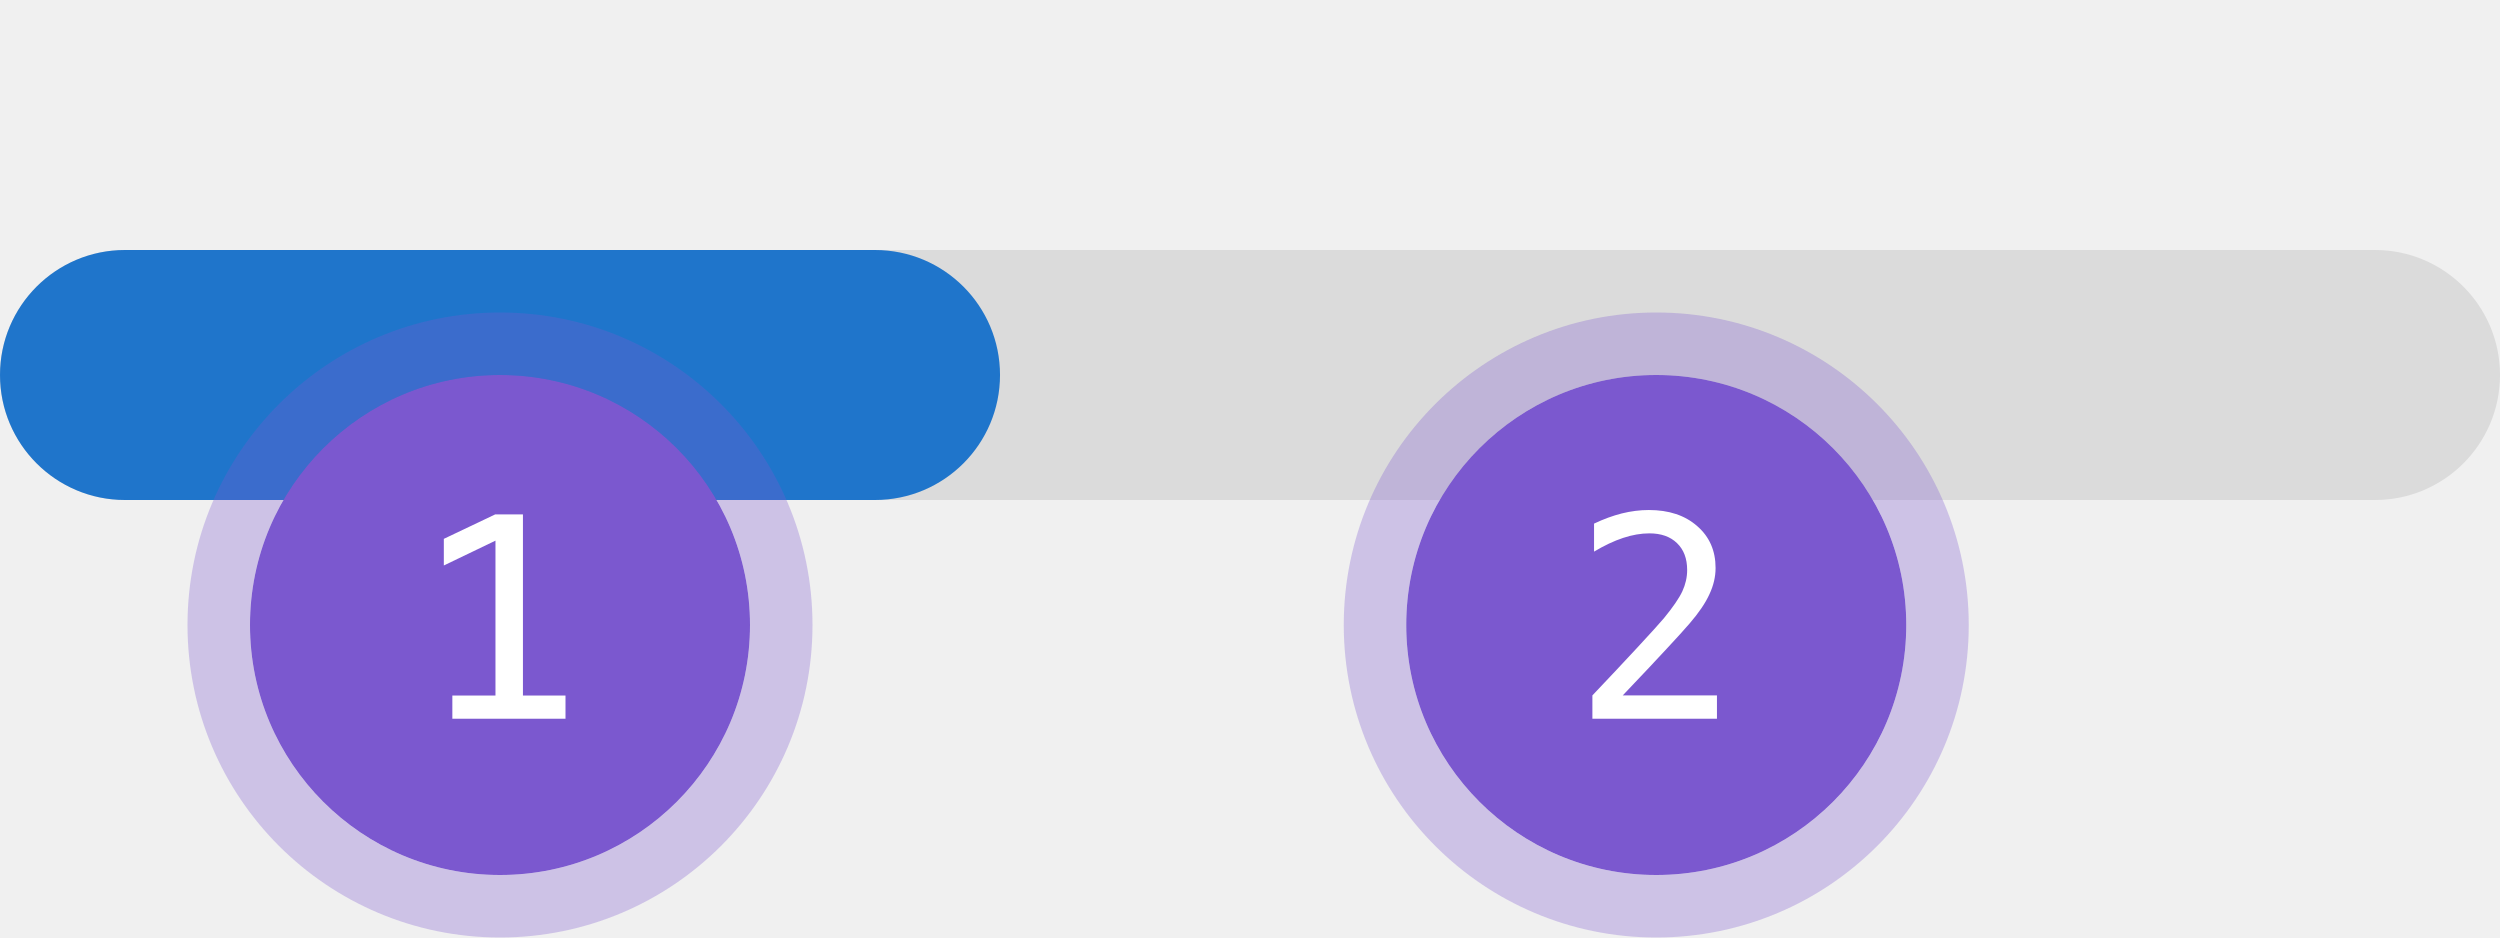
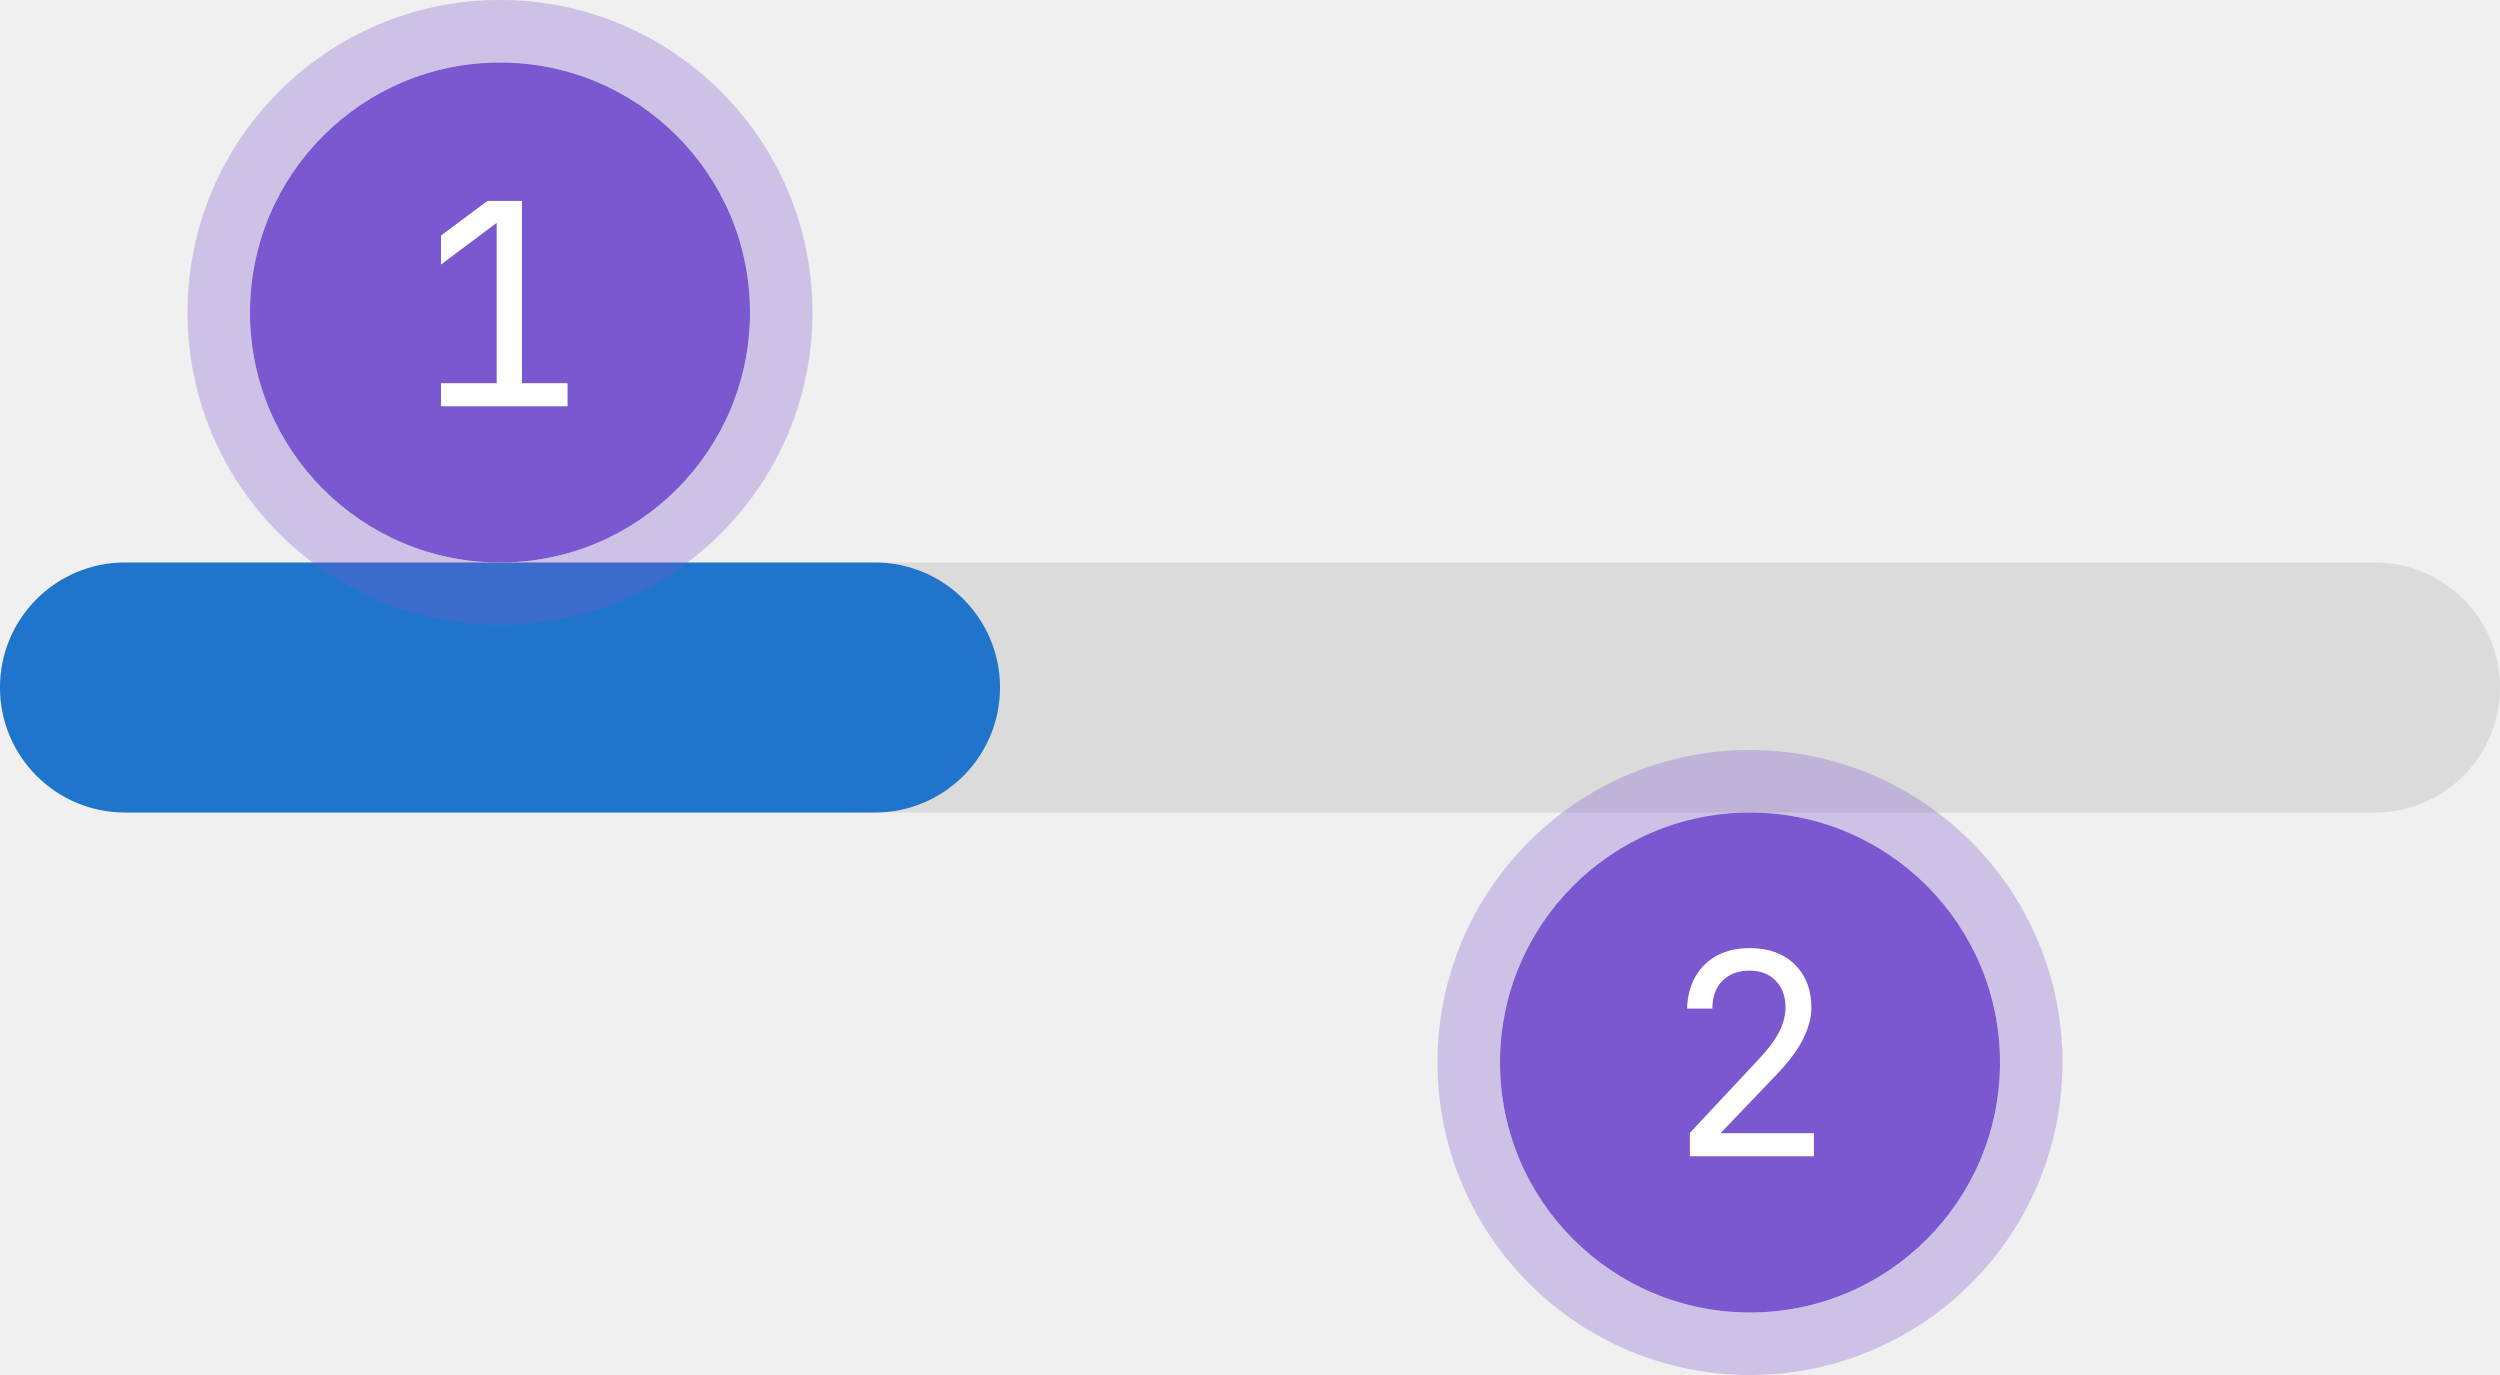
- <svg xmlns="http://www.w3.org/2000/svg" width="160" height="60" viewBox="0 0 160 60" fill="none">
-   <g clip-path="url(#clip0)">
-     <path d="M0 24C0 19.582 3.582 16 8 16H152C156.418 16 160 19.582 160 24V24C160 28.418 156.418 32 152 32H8C3.582 32 0 28.418 0 24V24Z" fill="#DBDBDB" />
-     <path d="M0 24C0 19.582 3.582 16 8 16H56.001C60.419 16 64.001 19.582 64.001 24V24C64.001 28.418 60.419 32 56.001 32H8C3.582 32 0 28.418 0 24V24Z" fill="#1F75CB" />
-     <rect width="64.001" height="0" transform="translate(0 16)" fill="#9DC7F1" />
-     <circle r="0" transform="matrix(1 0 0 -1 0.00012207 16.0001)" fill="#9DC7F1" />
-     <circle r="0" transform="matrix(1 0 0 -1 64.0004 16.0001)" fill="#9DC7F1" />
-     <rect width="0" height="16" transform="translate(64.0005 16)" fill="#F57F6C" />
+ <svg xmlns="http://www.w3.org/2000/svg" width="160" height="88" viewBox="0 0 160 88" fill="none">
+   <g clip-path="url(#clip0_848_12651)">
+     <g clip-path="url(#clip1_848_12651)">
+       <rect y="36" width="160" height="16" rx="8" fill="#DBDBDB" />
+       <rect y="36" width="64.001" height="16" rx="8" fill="#1F75CB" />
+       <rect width="64.001" height="0" transform="translate(0 36)" fill="#9DC7F1" />
+       <circle cx="0" cy="0" r="0" transform="matrix(1 0 0 -1 0 36.0002)" fill="#9DC7F1" />
+       <circle cx="0" cy="0" r="0" transform="matrix(1 0 0 -1 64.0002 36.0002)" fill="#9DC7F1" />
+       <rect width="0" height="16" transform="translate(64.0005 36)" fill="#F57F6C" />
+     </g>
+     <circle cx="112" cy="68" r="16" fill="#7B58CF" />
+     <circle cx="112" cy="68" r="18" stroke="#7B58CF" stroke-opacity="0.3" stroke-width="4" />
+     <path d="M108.152 74V72.506L112.526 67.826C113.162 67.154 113.612 66.554 113.876 66.026C114.14 65.498 114.272 64.982 114.272 64.478C114.272 63.758 114.062 63.188 113.642 62.768C113.234 62.336 112.676 62.12 111.968 62.12C111.236 62.12 110.654 62.342 110.222 62.786C109.802 63.218 109.592 63.806 109.592 64.55H107.972C107.996 63.758 108.176 63.074 108.512 62.498C108.848 61.91 109.31 61.46 109.898 61.148C110.486 60.836 111.176 60.68 111.968 60.68C112.784 60.68 113.486 60.836 114.074 61.148C114.662 61.46 115.118 61.904 115.442 62.48C115.766 63.044 115.928 63.716 115.928 64.496C115.928 65.12 115.754 65.78 115.406 66.476C115.07 67.172 114.488 67.952 113.66 68.816L110.114 72.524H116.09V74H108.152Z" fill="white" />
+     <circle cx="32" cy="20" r="16" fill="#7B58CF" />
+     <circle cx="32" cy="20" r="18" stroke="#7B58CF" stroke-opacity="0.3" stroke-width="4" />
+     <path d="M28.224 26V24.524H31.788V14.264L28.224 16.928V15.074L31.194 12.86H33.407V24.524H36.324V26H28.224Z" fill="white" />
  </g>
-   <circle cx="106" cy="40" r="16" fill="#7B58CF" />
-   <circle cx="106" cy="40" r="18" stroke="#7B58CF" stroke-opacity="0.3" stroke-width="4" />
-   <path d="M103.855 44.506H109.885V46H101.913V44.506C103.009 43.352 103.967 42.332 104.787 41.447C105.607 40.562 106.173 39.938 106.483 39.575C107.069 38.86 107.465 38.283 107.67 37.844C107.875 37.398 107.978 36.944 107.978 36.481C107.978 35.749 107.761 35.175 107.327 34.759C106.899 34.343 106.311 34.135 105.561 34.135C105.027 34.135 104.468 34.231 103.882 34.425C103.296 34.618 102.675 34.911 102.019 35.304V33.511C102.622 33.224 103.214 33.007 103.794 32.86C104.38 32.714 104.957 32.641 105.525 32.641C106.809 32.641 107.84 32.983 108.619 33.669C109.404 34.349 109.797 35.242 109.797 36.35C109.797 36.912 109.665 37.475 109.401 38.037C109.144 38.6 108.722 39.221 108.136 39.9C107.808 40.281 107.33 40.809 106.703 41.482C106.082 42.156 105.133 43.164 103.855 44.506Z" fill="white" />
-   <circle cx="32" cy="40" r="16" fill="#7B58CF" />
-   <circle cx="32" cy="40" r="18" stroke="#7B58CF" stroke-opacity="0.3" stroke-width="4" />
-   <path d="M28.95 44.515H31.71V34.601L28.405 36.191V34.486L31.692 32.922H33.468V44.515H36.192V46H28.95V44.515Z" fill="white" />
  <defs>
-     <clipPath id="clip0">
-       <path d="M0 24C0 19.582 3.582 16 8 16H152C156.418 16 160 19.582 160 24V24C160 28.418 156.418 32 152 32H8C3.582 32 0 28.418 0 24V24Z" fill="white" />
+     <clipPath id="clip0_848_12651">
+       <rect width="160" height="88" fill="white" />
+     </clipPath>
+     <clipPath id="clip1_848_12651">
+       <rect y="36" width="160" height="16" rx="8" fill="white" />
    </clipPath>
  </defs>
</svg>
